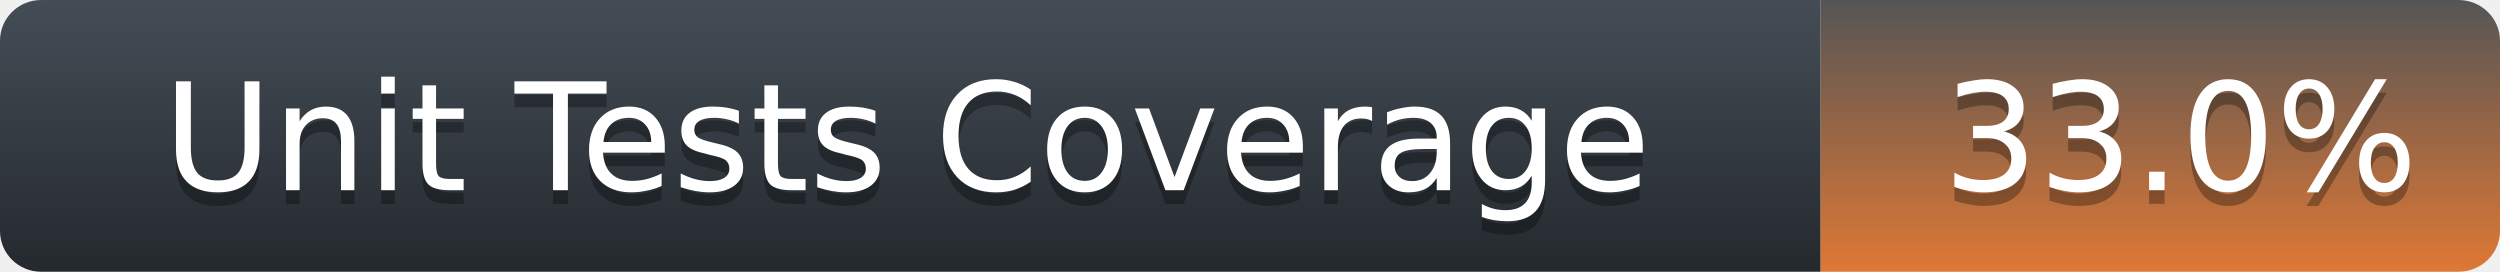
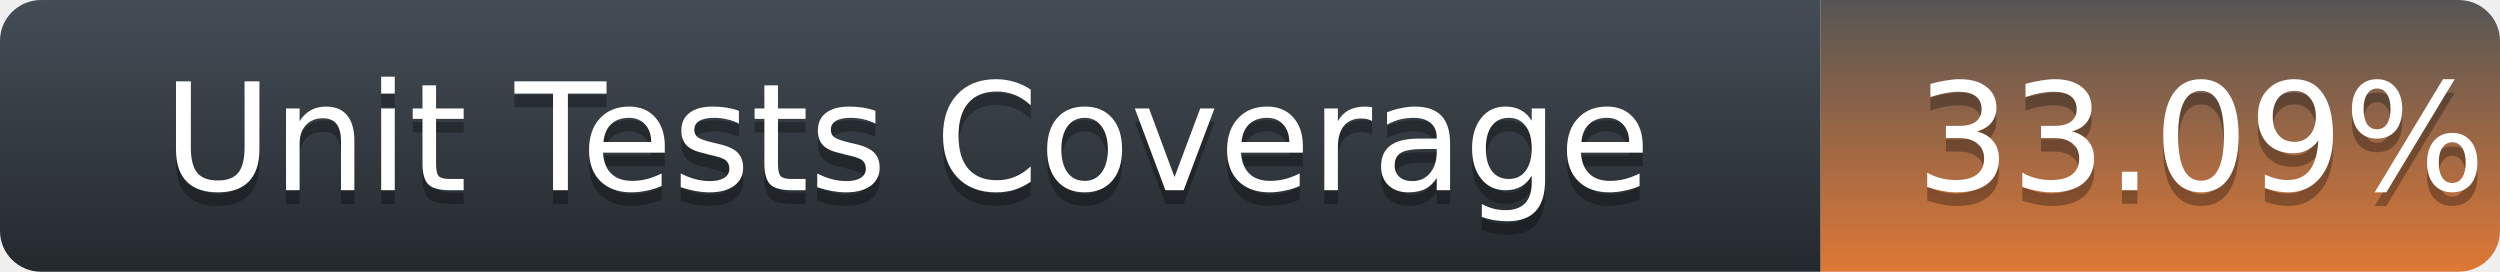
<svg xmlns="http://www.w3.org/2000/svg" width="184" height="20">
  <defs>
    <linearGradient id="title-fill" x1="50%" y1="0%" x2="50%" y2="100%">
      <stop stop-color="#444D56" offset="0%" />
      <stop stop-color="#24292E" offset="100%" />
    </linearGradient>
    <linearGradient id="coverage-fill" x1="50%" y1="0%" x2="50%" y2="100%">
      <stop stop-color="#555" offset="0%" />
      <stop stop-color="#df7835" offset="100%" />
    </linearGradient>
  </defs>
  <g fill="none" fill-rule="evenodd">
    <g font-family="'DejaVu Sans',Verdana,Geneva,sans-serif" font-size="11">
      <path d="M0,3 C0,1.343 1.355,0 3.027,0 L134,0 L134,20 L3.027,20 C1.355,20 0,18.657 0,17 L0,3 Z" fill="url(#title-fill)" fill-rule="nonzero" />
      <text fill="#010101" fill-opacity=".3">
        <tspan x="12" y="15" aria-hidden="true">Unit Tests Coverage</tspan>
      </text>
      <text fill="#FFFFFF">
        <tspan x="12" y="14">Unit Tests Coverage</tspan>
      </text>
    </g>
    <g transform="translate(134)" font-family="'DejaVu Sans',Verdana,Geneva,sans-serif" font-size="11">
      <path d="M0 0h46.939C48.629 0 50 1.343 50 3v14c0 1.657-1.37 3-3.061 3H0V0z" fill="url(#coverage-fill)" fill-rule="nonzero" />
      <text fill="#010101" fill-opacity=".3" aria-hidden="true">
-         <tspan x="9" y="15">33.0%</tspan>
+         <tspan x="7" y="15">33.09%</tspan>
      </text>
      <text fill="#FFFFFF">
-         <tspan x="9" y="14">33.0%</tspan>
+         <tspan x="7" y="14">33.09%</tspan>
      </text>
    </g>
  </g>
</svg>
